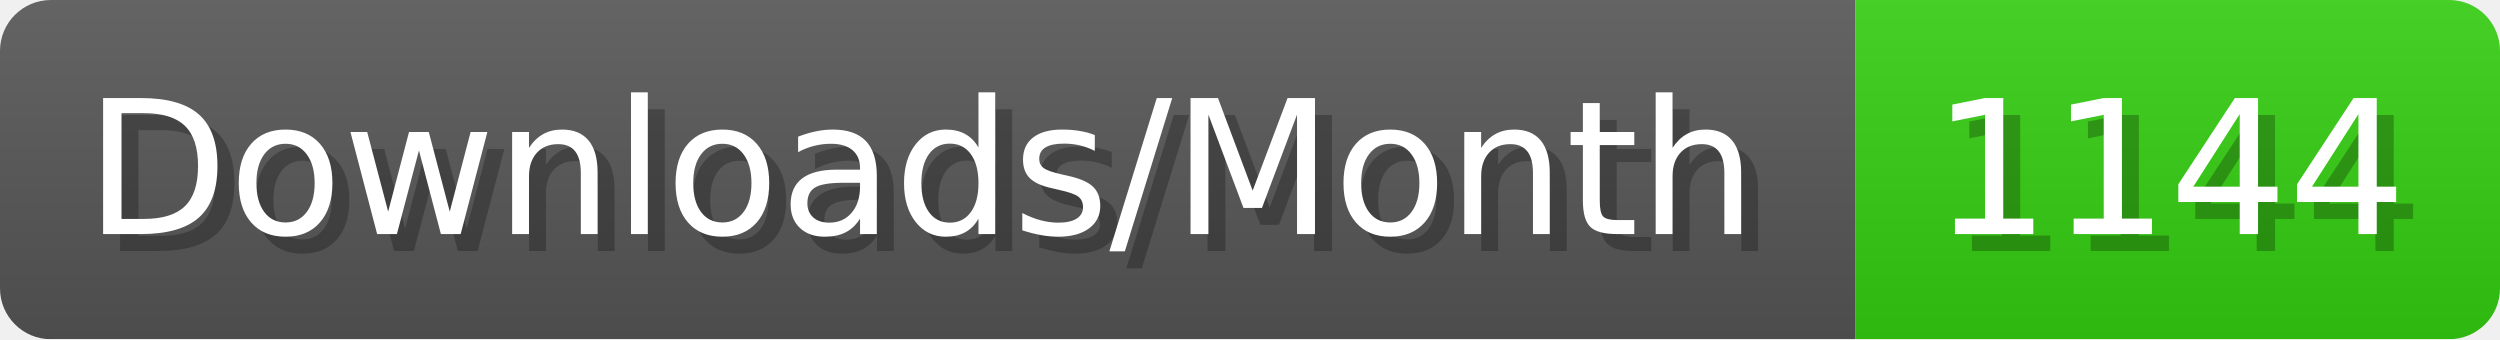
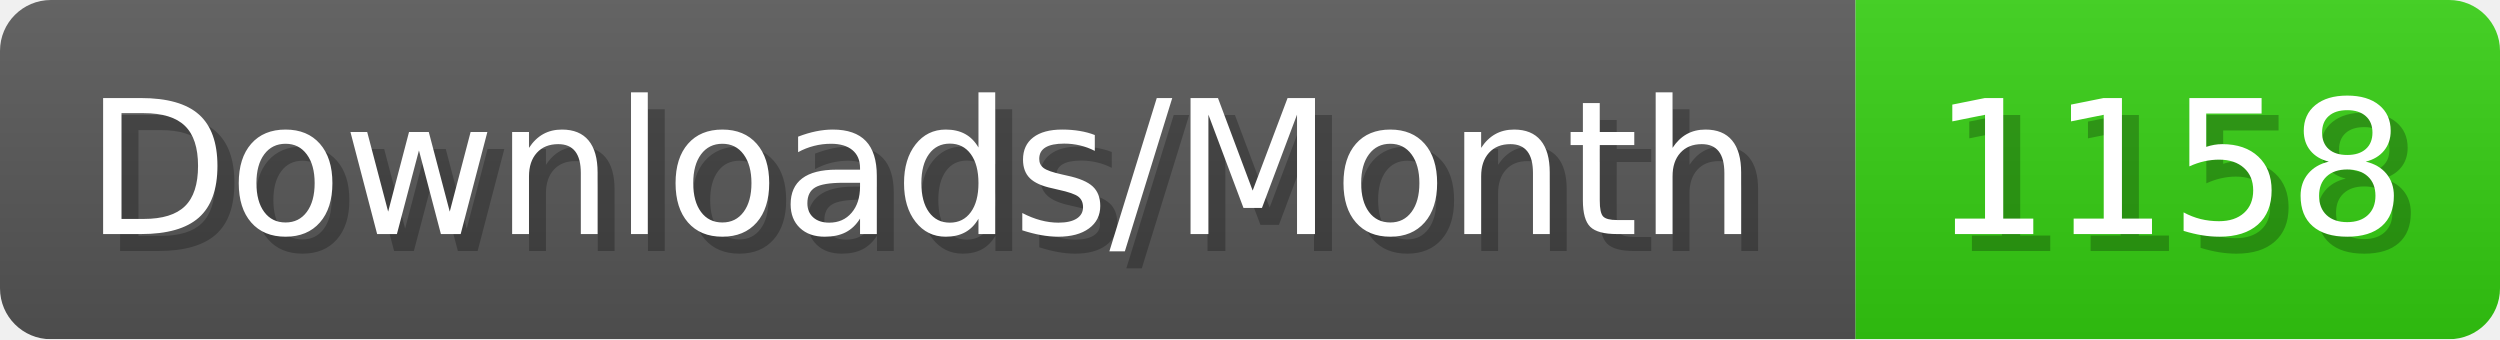
- <svg xmlns="http://www.w3.org/2000/svg" width="147.4" height="20" viewBox="0 0 1474 200" role="img" aria-label="Downloads/Month: 1144">
+ <svg xmlns="http://www.w3.org/2000/svg" width="147.4" height="20" viewBox="0 0 1474 200" role="img" aria-label="Downloads/Month: 1158">
  <linearGradient id="YlXUI" x2="0" y2="100%">
    <stop offset="0" stop-opacity=".1" stop-color="#EEE" />
    <stop offset="1" stop-opacity=".1" />
  </linearGradient>
  <mask id="JHhop">
    <rect width="1474" height="200" rx="30" fill="#FFF" />
  </mask>
  <g mask="url(#JHhop)">
    <rect width="1094" height="200" fill="#555" />
    <rect width="380" height="200" fill="#3C1" x="1094" />
    <rect width="1474" height="200" fill="url(#YlXUI)" />
  </g>
  <g aria-hidden="true" fill="#fff" text-anchor="start" font-family="Verdana,DejaVu Sans,sans-serif" font-size="110">
    <text x="60" y="148" textLength="994" fill="#000" opacity="0.25">Downloads/Month</text>
    <text x="50" y="138" textLength="994">Downloads/Month</text>
-     <text x="1149" y="148" textLength="280" fill="#000" opacity="0.25">1144</text>
-     <text x="1139" y="138" textLength="280">1144</text>
+     <text x="1149" y="148" textLength="280" fill="#000" opacity="0.25">1158</text>
+     <text x="1139" y="138" textLength="280">1158</text>
  </g>
</svg>
